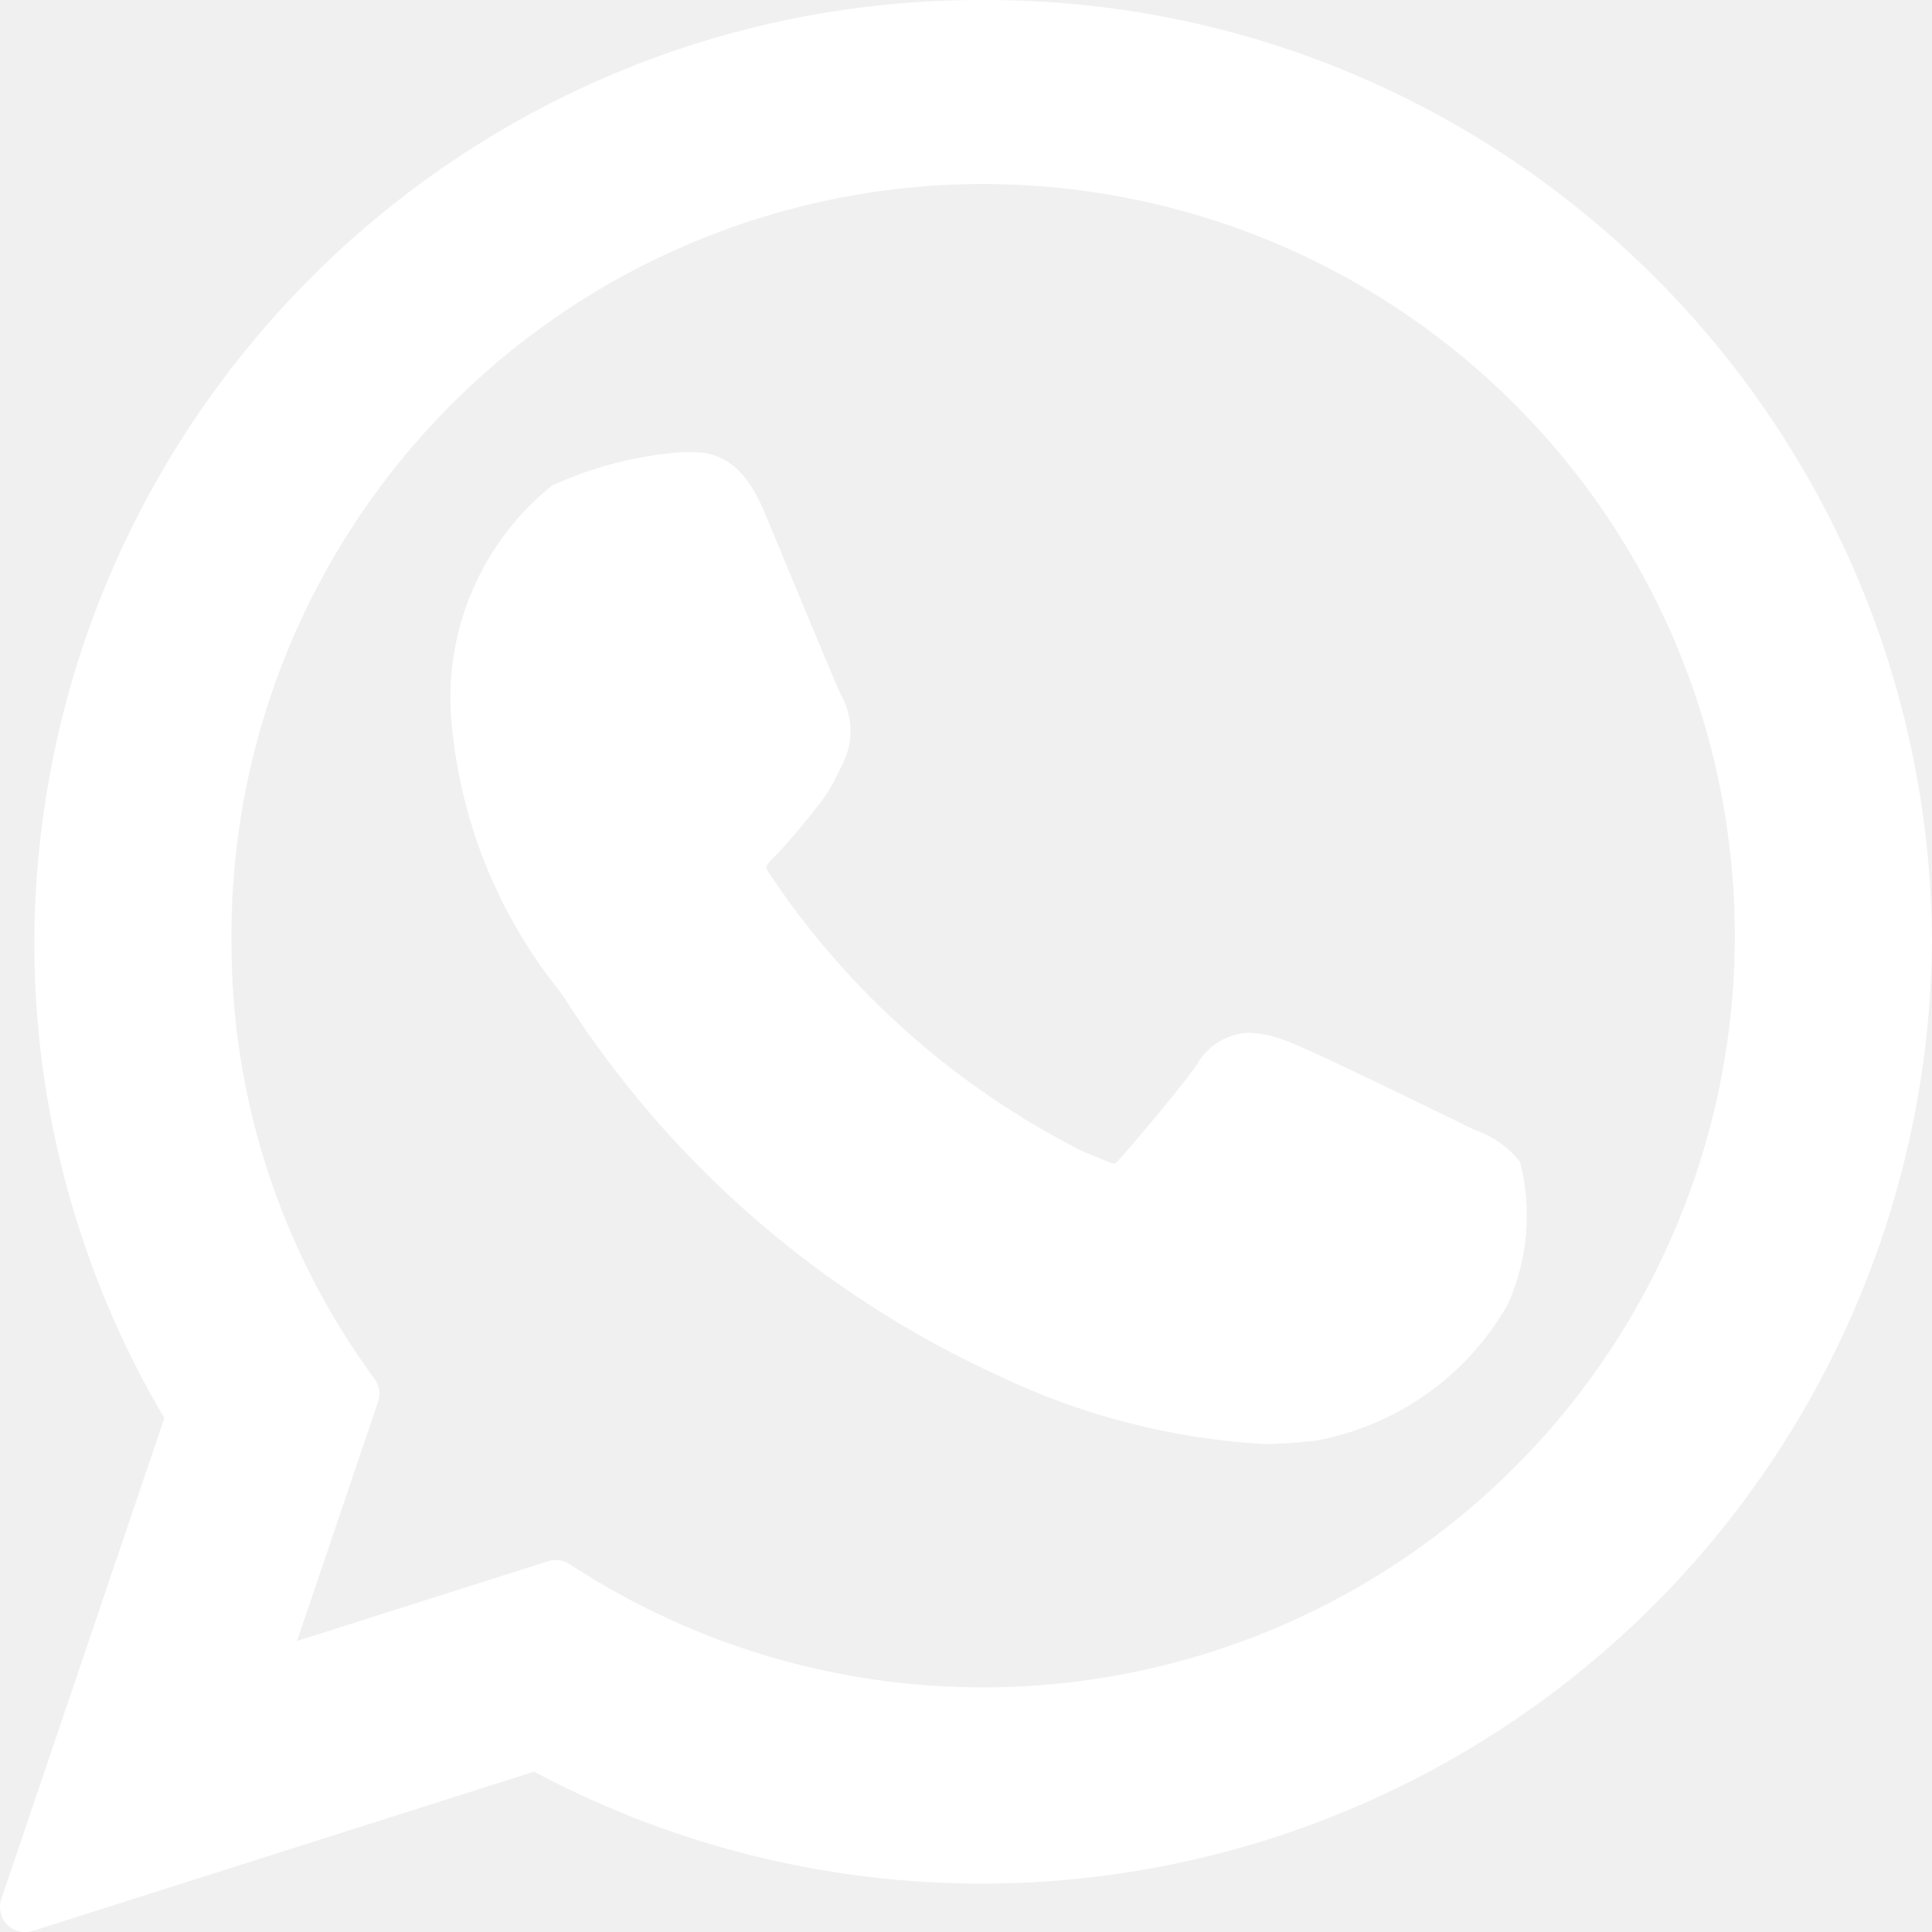
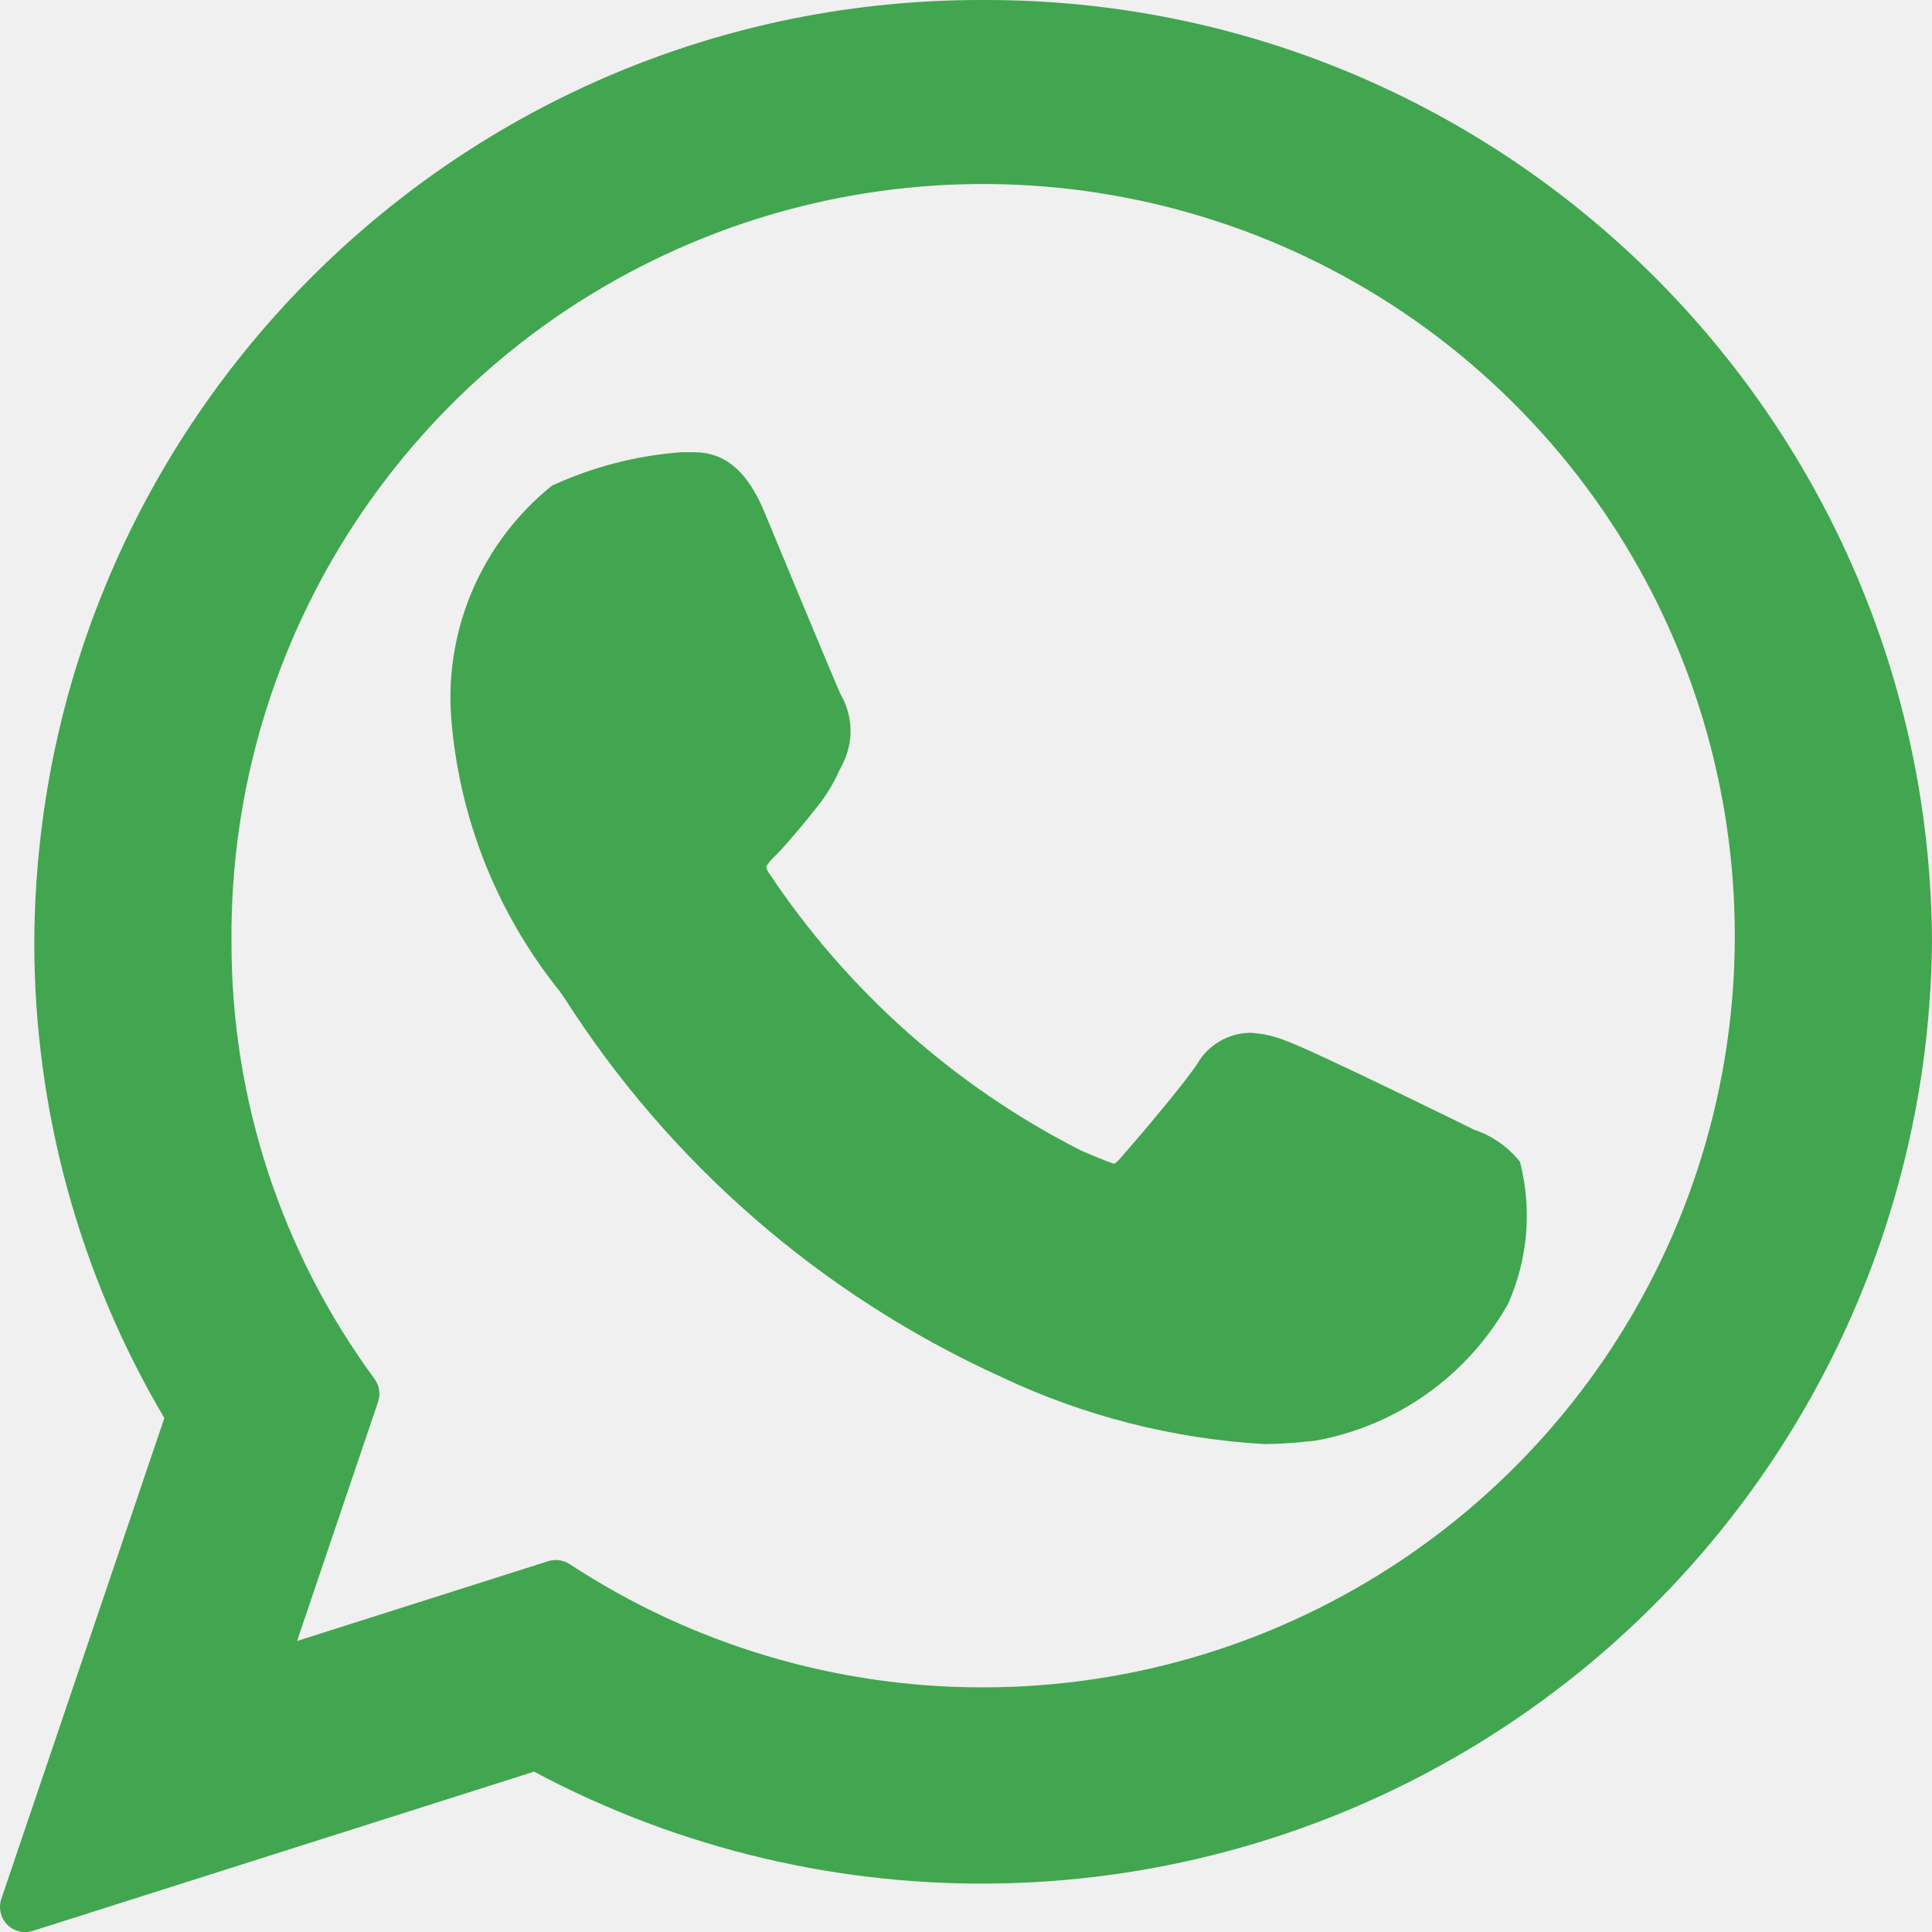
- <svg xmlns="http://www.w3.org/2000/svg" id="XMLID_468_" width="16" height="16">
+ <svg xmlns="http://www.w3.org/2000/svg" width="16" height="16">
  <defs>
-     <style>.cls-1{fill:#fff}</style>
+     <style>.cls-1{fill:#41a64f}</style>
  </defs>
-   <path id="XMLID_469_" class="cls-1" d="M89.359 85.255c-.035-.017-1.328-.654-1.558-.736a.9.9 0 00-.3-.067.513.513 0 00-.436.258c-.129.192-.52.649-.641.786-.016.018-.037.04-.05.04s-.212-.082-.272-.109a6.807 6.807 0 01-2.585-2.3.143.143 0 01-.022-.051.417.417 0 01.076-.09c.07-.07.147-.162.221-.25.035-.042.07-.084.1-.124a1.394 1.394 0 00.21-.334l.029-.058a.6.6 0 00-.018-.568c-.031-.061-.577-1.379-.635-1.518-.14-.334-.324-.49-.581-.49h-.1a3.1 3.1 0 00-1.076.277 2.251 2.251 0 00-.835 1.915 4.128 4.128 0 00.9 2.273l.037.053a8.426 8.426 0 003.614 3.138 5.878 5.878 0 002.183.558 3.412 3.412 0 00.355-.021l.063-.006a2.3 2.3 0 001.6-1.132 1.79 1.79 0 00.1-1.178.816.816 0 00-.379-.266z" transform="translate(-77.15 -75.899)" />
-   <path id="XMLID_470_" class="cls-1" d="M8.142 0A7.838 7.838 0 00.284 7.8a7.742 7.742 0 001.077 3.944l-1.35 3.982a.208.208 0 00.26.265l4.152-1.319A7.871 7.871 0 0016 7.8 7.838 7.838 0 008.142 0zm0 13.974a6.226 6.226 0 01-3.425-1.021.208.208 0 00-.177-.024l-2.08.661.671-1.981a.208.208 0 00-.029-.189A6.09 6.09 0 011.917 7.8a6.225 6.225 0 116.225 6.174z" />
+   <g id="XMLID_468_">
+     <path id="XMLID_469_" class="cls-1" d="M89.359 85.255c-.035-.017-1.328-.654-1.558-.736a.9.9 0 00-.3-.067.513.513 0 00-.436.258c-.129.192-.52.649-.641.786-.016.018-.037.04-.05.04s-.212-.082-.272-.109a6.807 6.807 0 01-2.585-2.3.143.143 0 01-.022-.051.417.417 0 01.076-.09c.07-.07.147-.162.221-.25.035-.042.07-.084.1-.124a1.394 1.394 0 00.21-.334l.029-.058a.6.6 0 00-.018-.568c-.031-.061-.577-1.379-.635-1.518-.14-.334-.324-.49-.581-.49h-.1a3.1 3.1 0 00-1.076.277 2.251 2.251 0 00-.835 1.915 4.128 4.128 0 00.9 2.273l.037.053a8.426 8.426 0 003.614 3.138 5.878 5.878 0 002.183.558 3.412 3.412 0 00.355-.021l.063-.006a2.3 2.3 0 001.6-1.132 1.79 1.79 0 00.1-1.178.816.816 0 00-.379-.266z" transform="translate(-77.15 -75.899)" />
+     <path id="XMLID_470_" class="cls-1" d="M8.142 0A7.838 7.838 0 00.284 7.8a7.742 7.742 0 001.077 3.944l-1.35 3.982a.208.208 0 00.26.265l4.152-1.319A7.871 7.871 0 0016 7.8 7.838 7.838 0 008.142 0zm0 13.974a6.226 6.226 0 01-3.425-1.021.208.208 0 00-.177-.024l-2.08.661.671-1.981a.208.208 0 00-.029-.189A6.09 6.09 0 011.917 7.8a6.225 6.225 0 116.225 6.174z" />
+   </g>
</svg>
